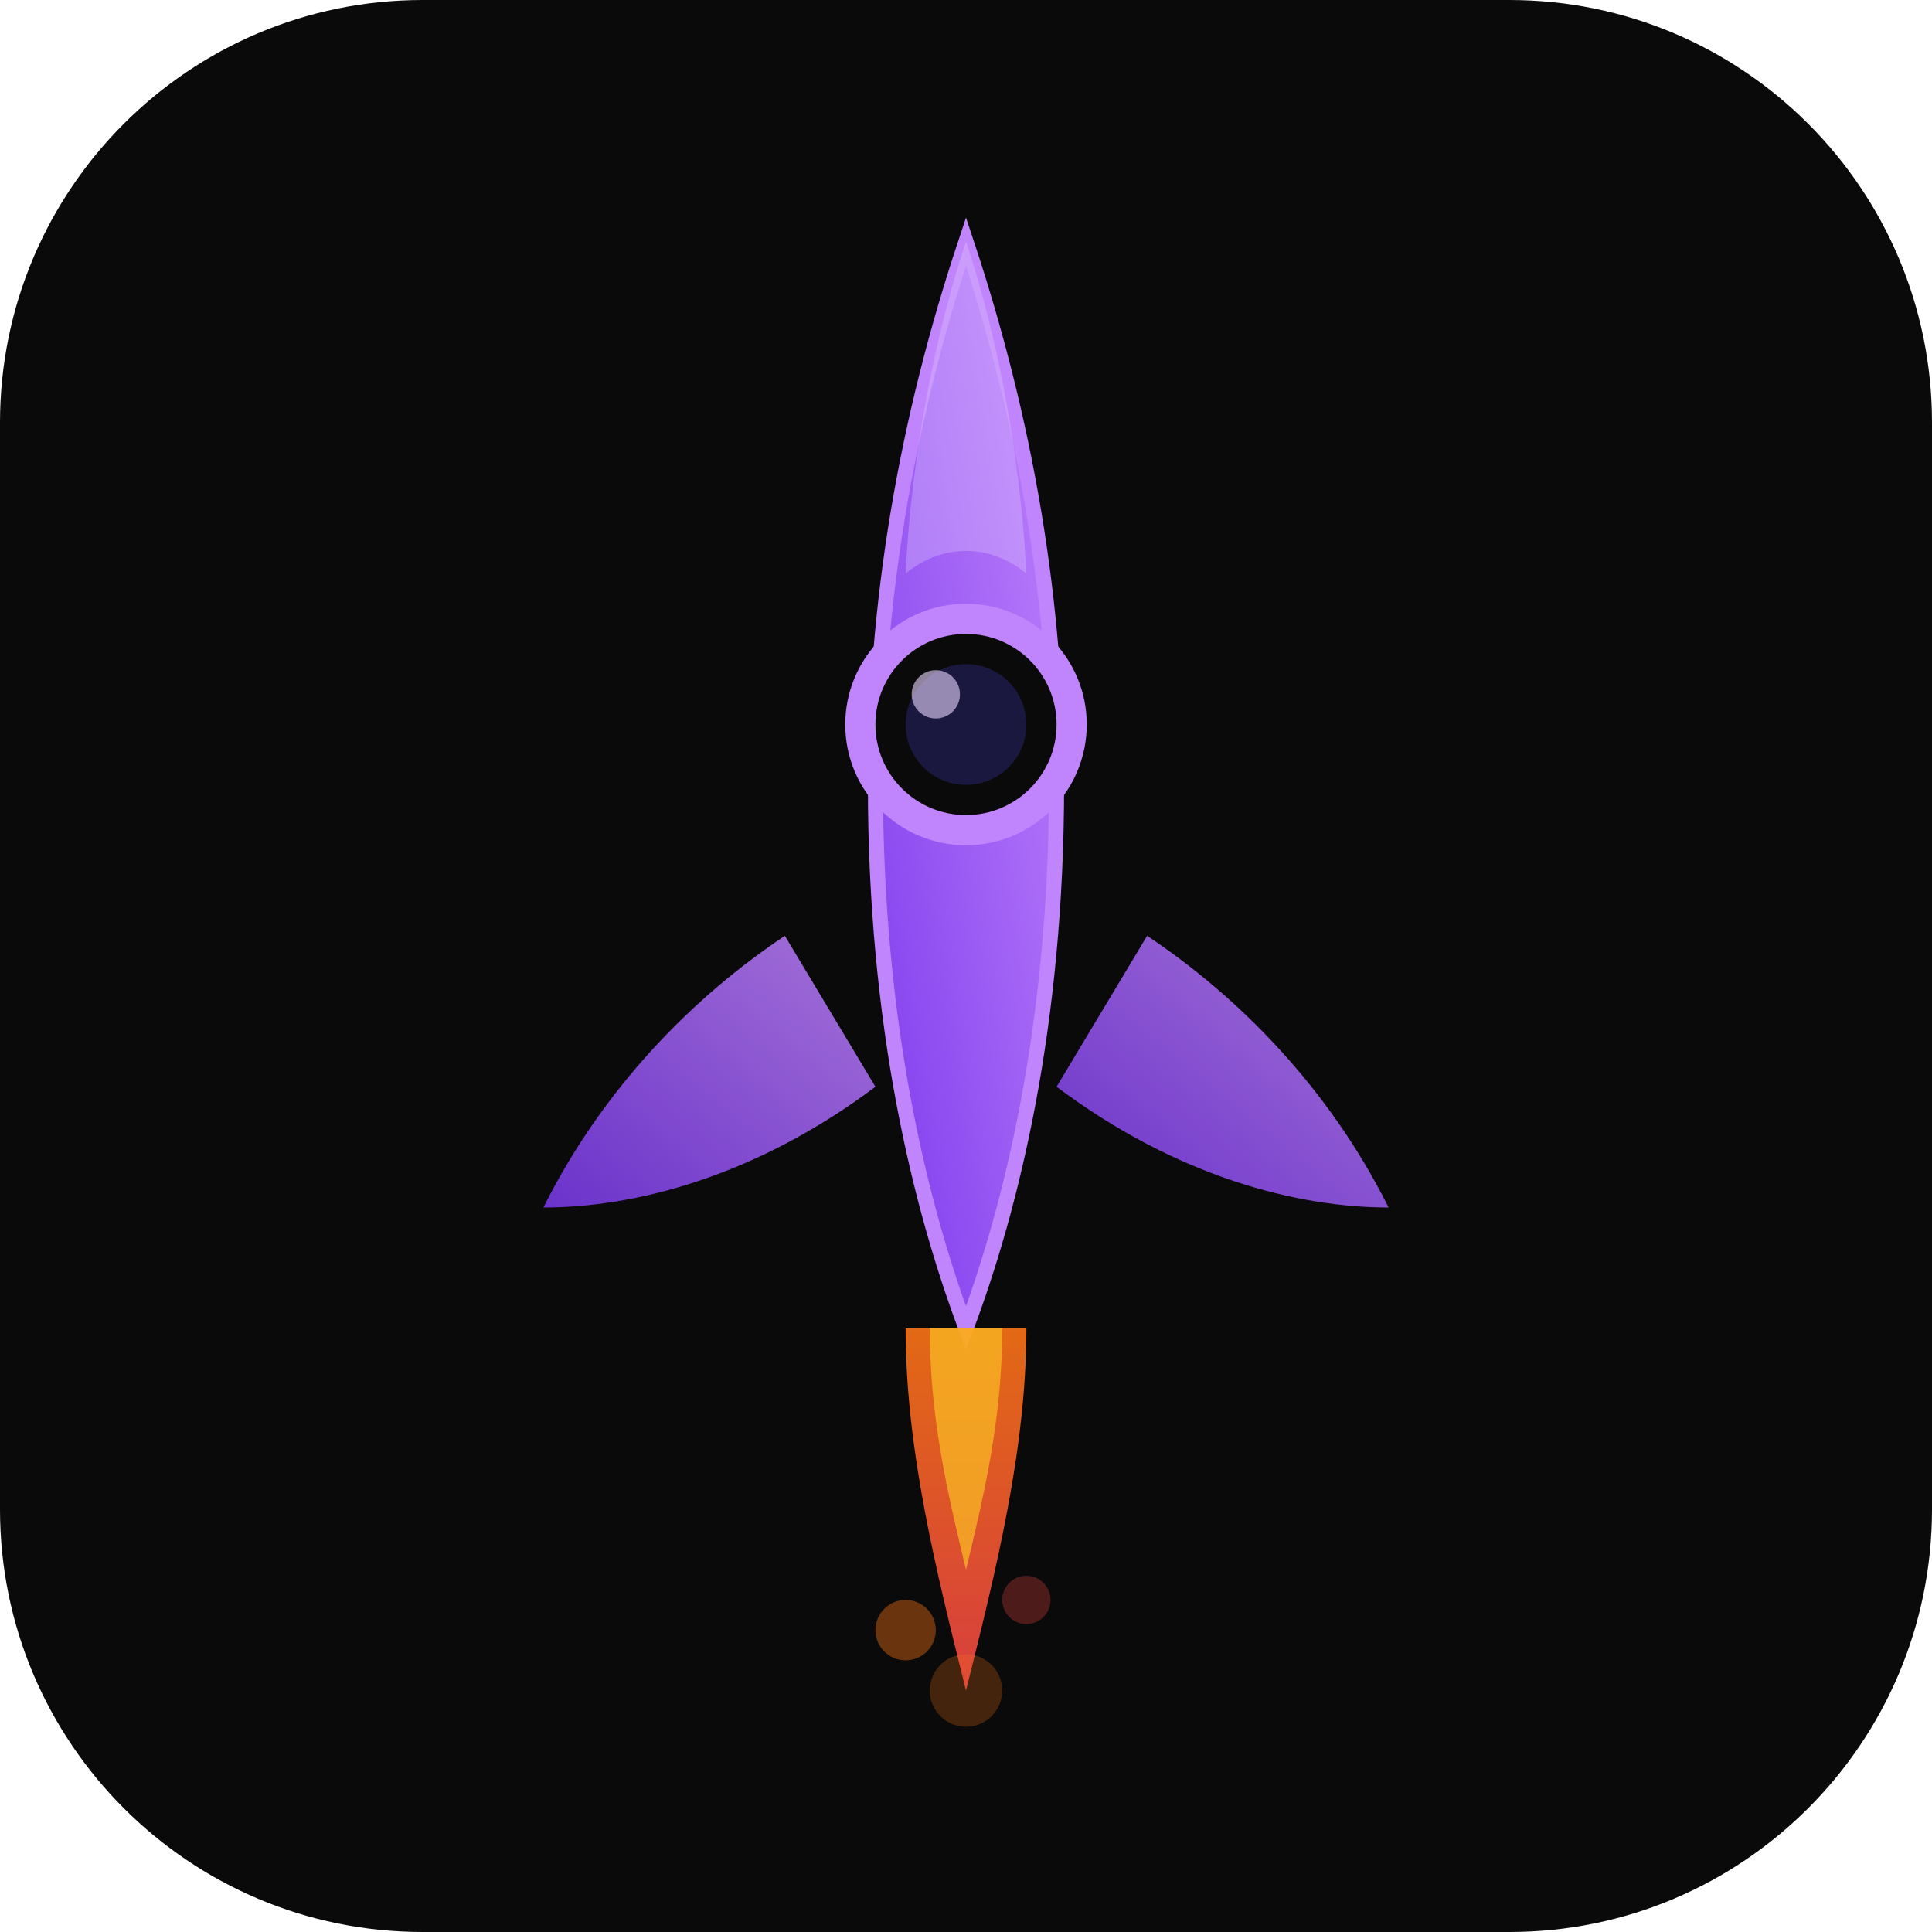
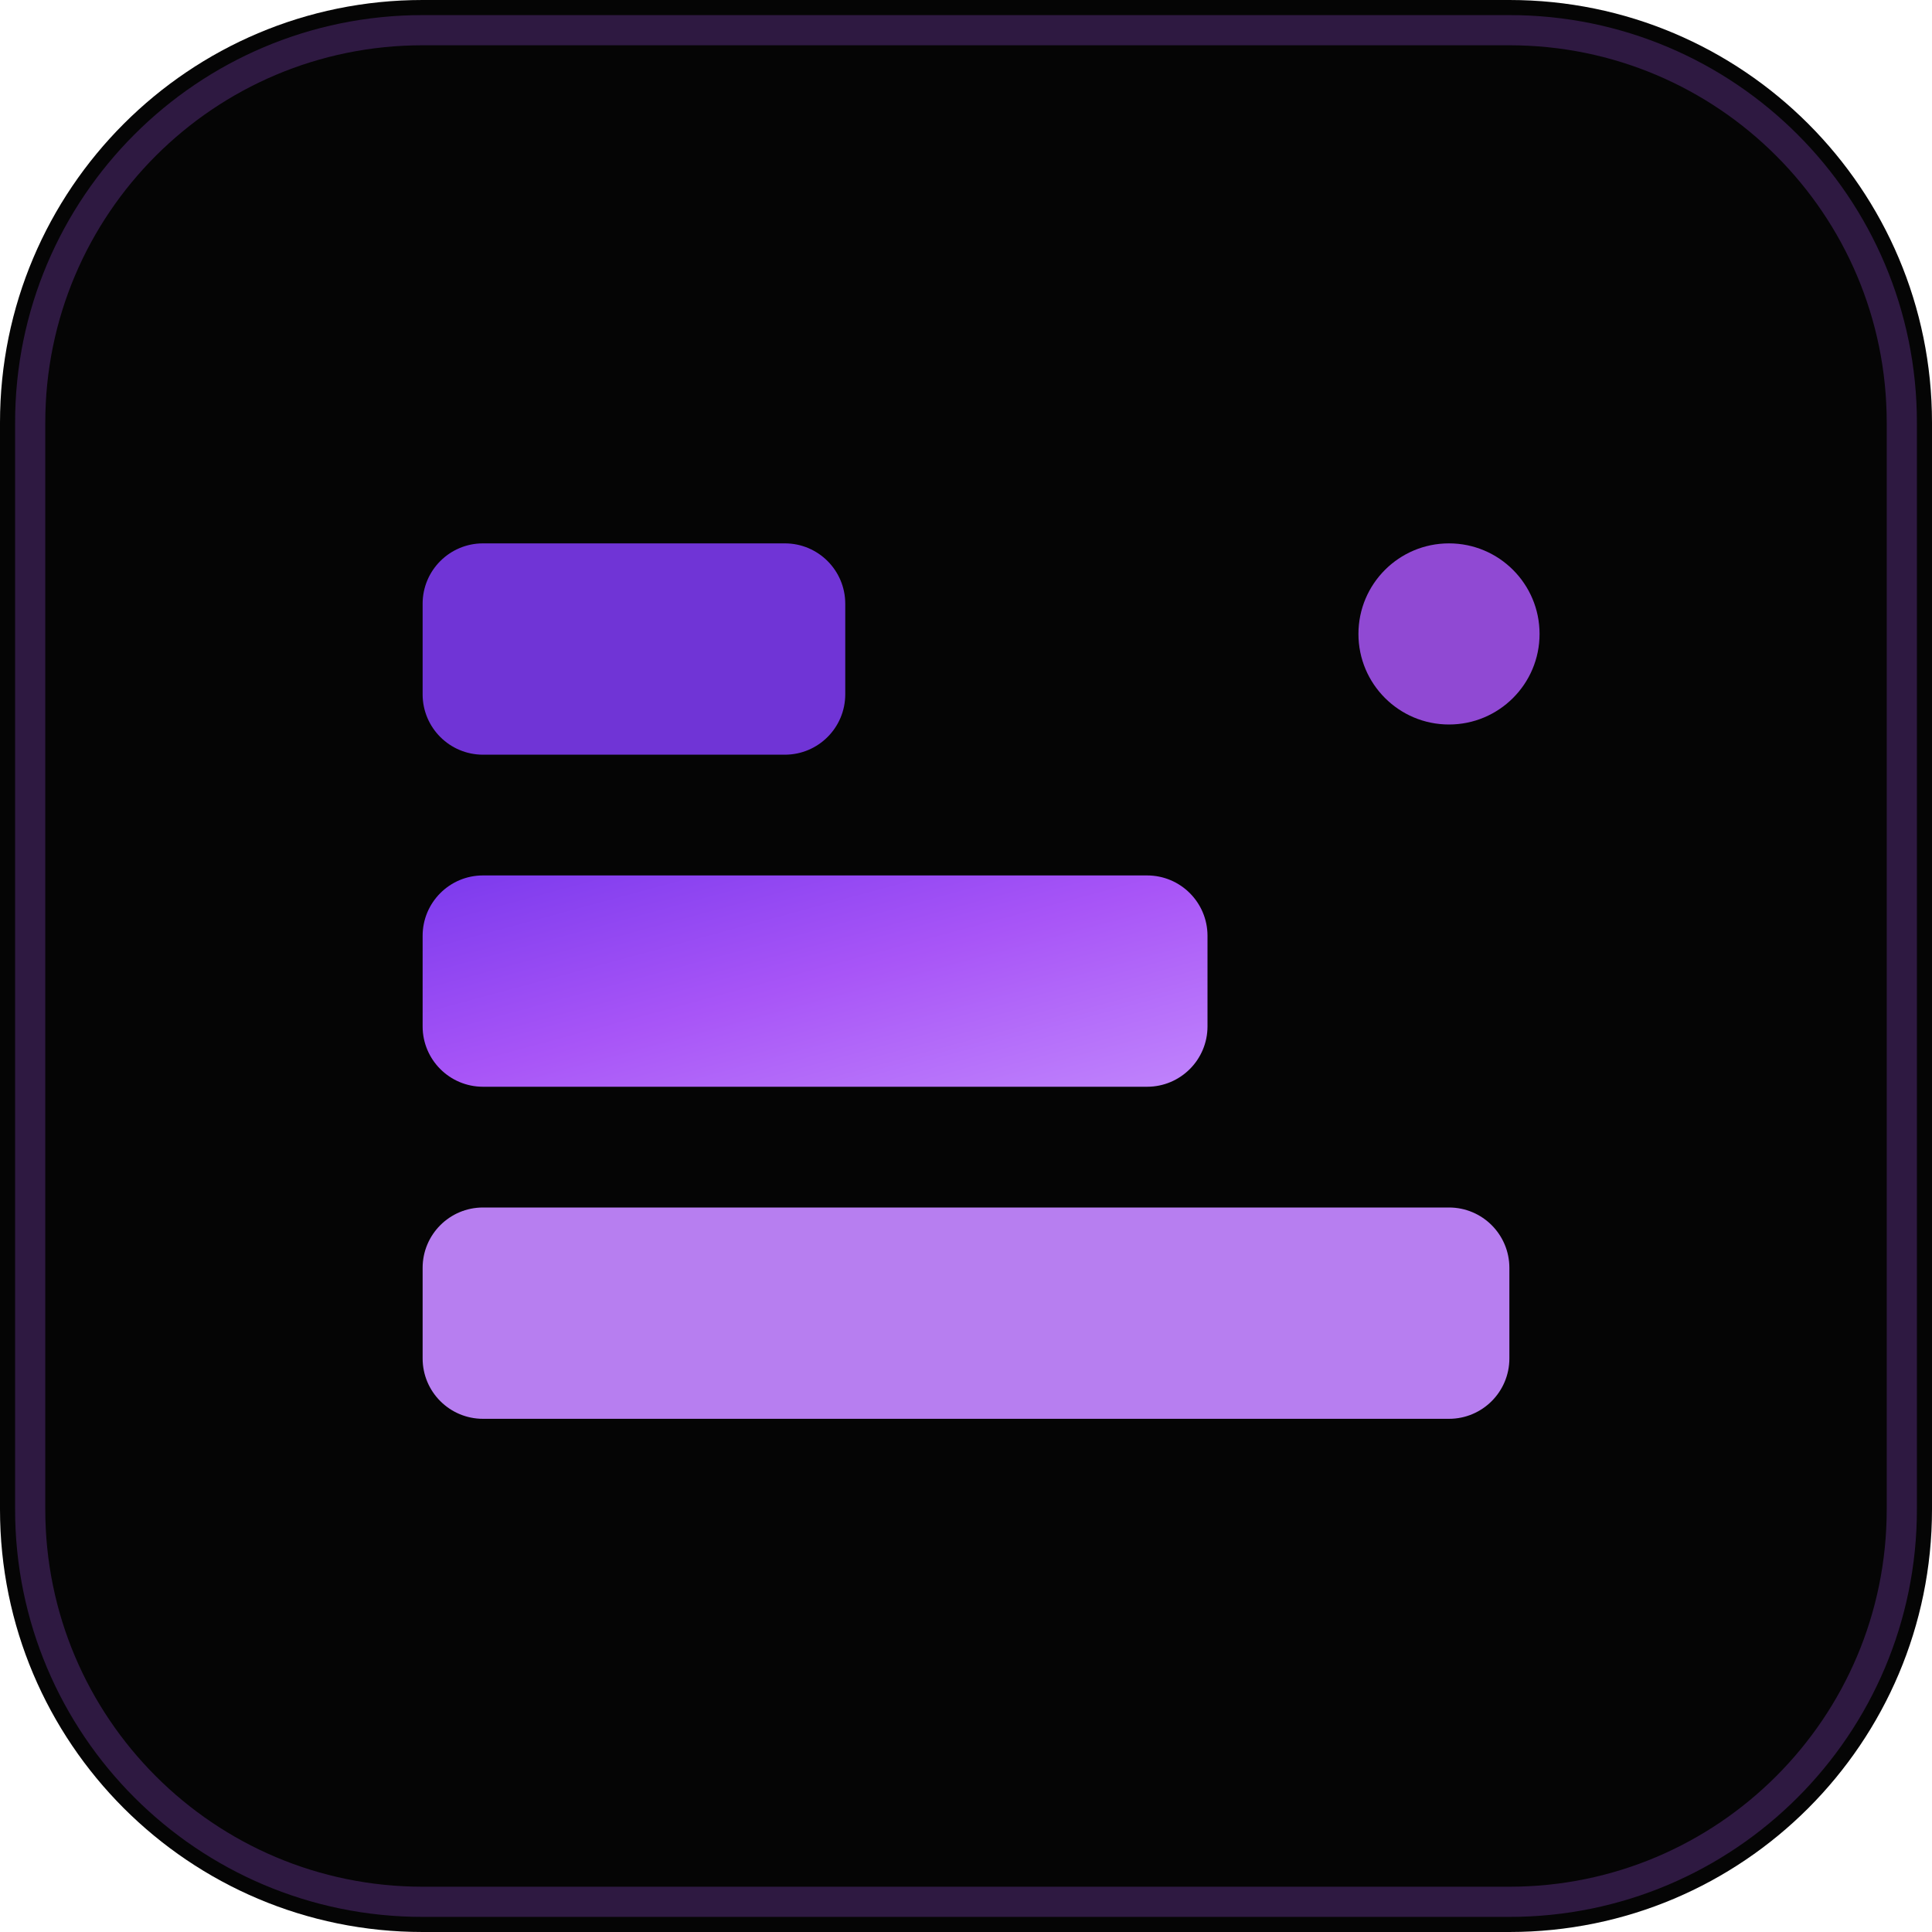
- <svg xmlns="http://www.w3.org/2000/svg" viewBox="0 0 64 64">
-   <rect width="64" height="64" rx="14" fill="#0a0a0a" />
+ <svg xmlns="http://www.w3.org/2000/svg" viewBox="0 0 64 64" role="img" aria-label="ScalePlus">
  <defs>
-     <linearGradient id="rg" x1="0" y1="1" x2="1" y2="0">
+     <linearGradient id="sp" x1="0%" y1="0%" x2="100%" y2="100%">
      <stop offset="0%" stop-color="#7c3aed" />
+       <stop offset="50%" stop-color="#a855f7" />
      <stop offset="100%" stop-color="#c084fc" />
    </linearGradient>
-     <linearGradient id="fl" x1="0.5" y1="0" x2="0.5" y2="1">
-       <stop offset="0%" stop-color="#f97316" />
-       <stop offset="100%" stop-color="#ef4444" />
-     </linearGradient>
  </defs>
-   <path d="M32 8c-2 6-3 12-3 18 0 8 1.5 14 3 18 1.5-4 3-10 3-18 0-6-1-12-3-18z" fill="url(#rg)" stroke="#c084fc" stroke-width="0.5" />
-   <path d="M32 8c-1 3-1.8 7-2 11 1.2-1 2.8-1 4 0-.2-4-1-8-2-11z" fill="#e9d5ff" opacity="0.3" />
-   <path d="M29 36c-4 3-8 4-11 4 2-4 5-7 8-9z" fill="url(#rg)" opacity="0.85" />
-   <path d="M35 36c4 3 8 4 11 4-2-4-5-7-8-9z" fill="url(#rg)" opacity="0.85" />
-   <circle cx="32" cy="24" r="3.5" fill="#0a0a0a" stroke="#c084fc" stroke-width="1" />
-   <circle cx="32" cy="24" r="2" fill="#1e1b4b" opacity="0.8" />
-   <circle cx="31" cy="23" r="0.8" fill="#e9d5ff" opacity="0.6" />
-   <path d="M30 44c0 4 1 8 2 12 1-4 2-8 2-12" fill="url(#fl)" opacity="0.9" />
-   <path d="M30.8 44c0 3 0.6 5.5 1.2 8 0.6-2.5 1.2-5 1.2-8" fill="#fbbf24" opacity="0.7" />
-   <circle cx="30" cy="54" r="1" fill="#f97316" opacity="0.4" />
-   <circle cx="34" cy="53" r="0.8" fill="#ef4444" opacity="0.3" />
-   <circle cx="32" cy="56" r="1.2" fill="#f97316" opacity="0.25" />
+   <rect width="64" height="64" rx="14" fill="#050505" />
+   <rect x="1" y="1" width="62" height="62" rx="13" fill="none" stroke="rgba(168,85,247,0.25)" stroke-width="1" />
+   <rect x="14" y="18" width="14" height="7" rx="2" fill="#7c3aed" opacity="0.9" />
+   <rect x="14" y="29" width="26" height="7" rx="2" fill="url(#sp)" />
+   <rect x="14" y="40" width="36" height="7" rx="2" fill="#c084fc" opacity="0.95" />
+   <circle cx="48" cy="21" r="3" fill="#a855f7" opacity="0.85" />
</svg>
